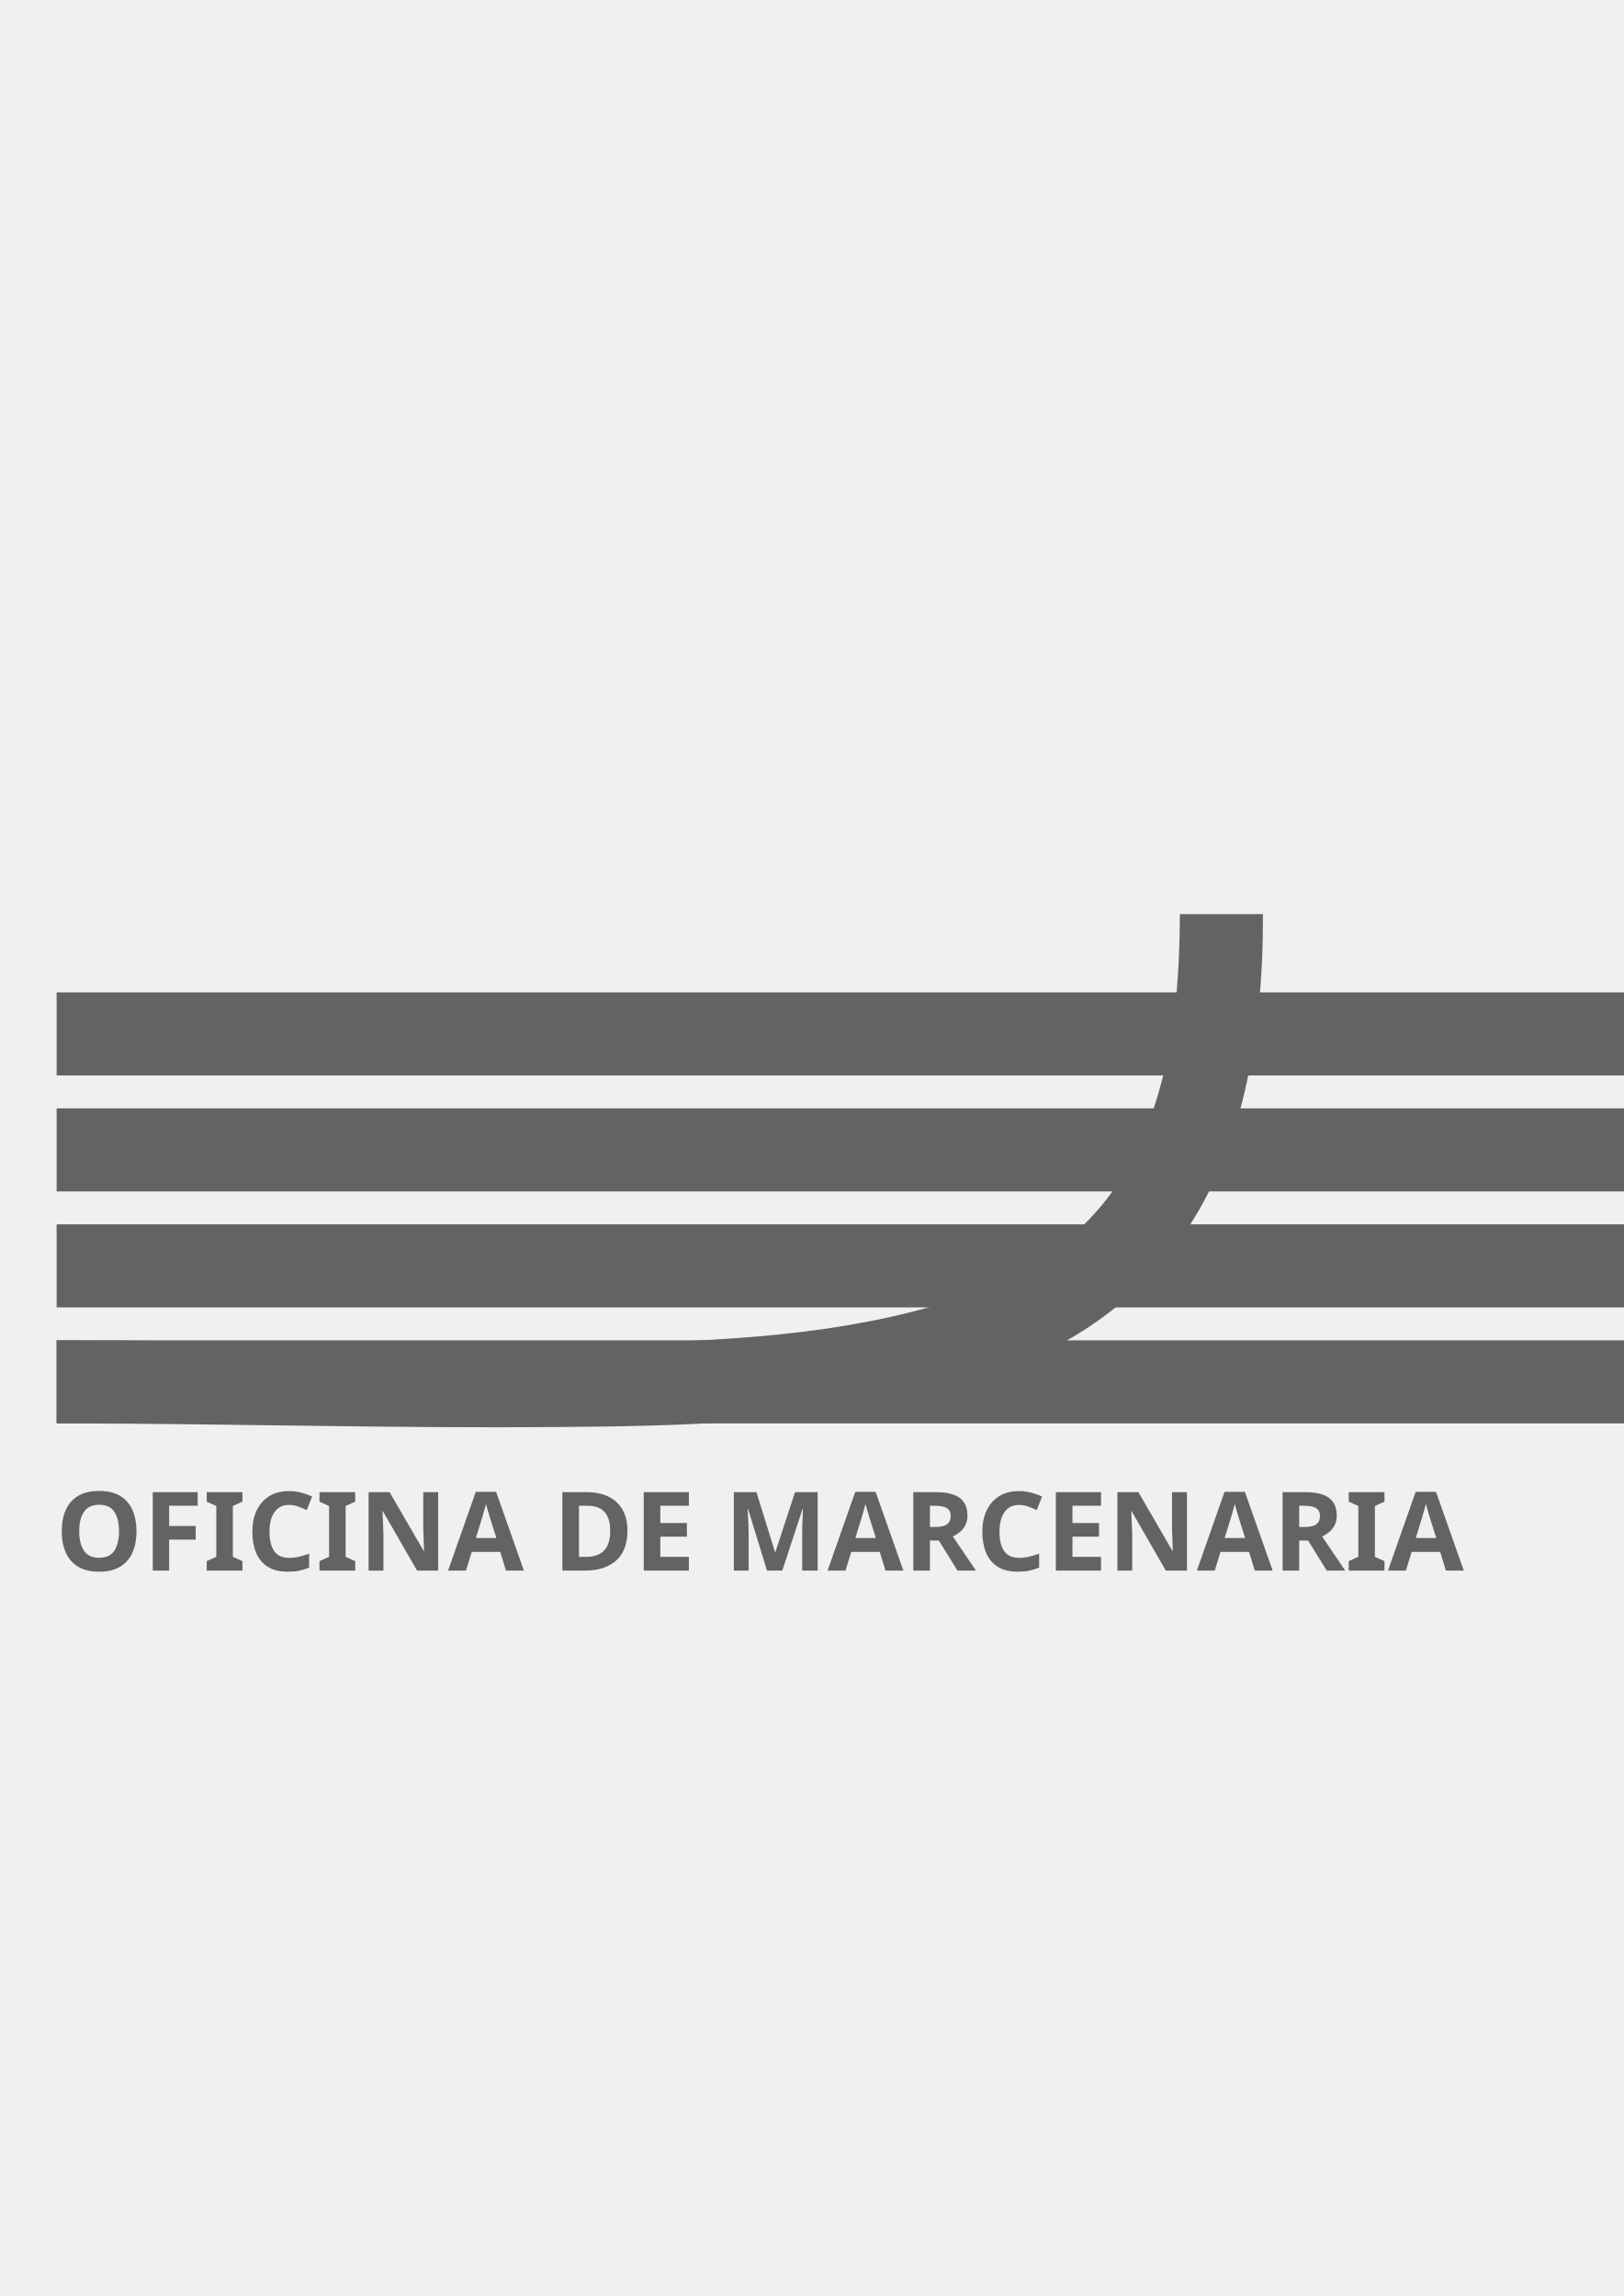
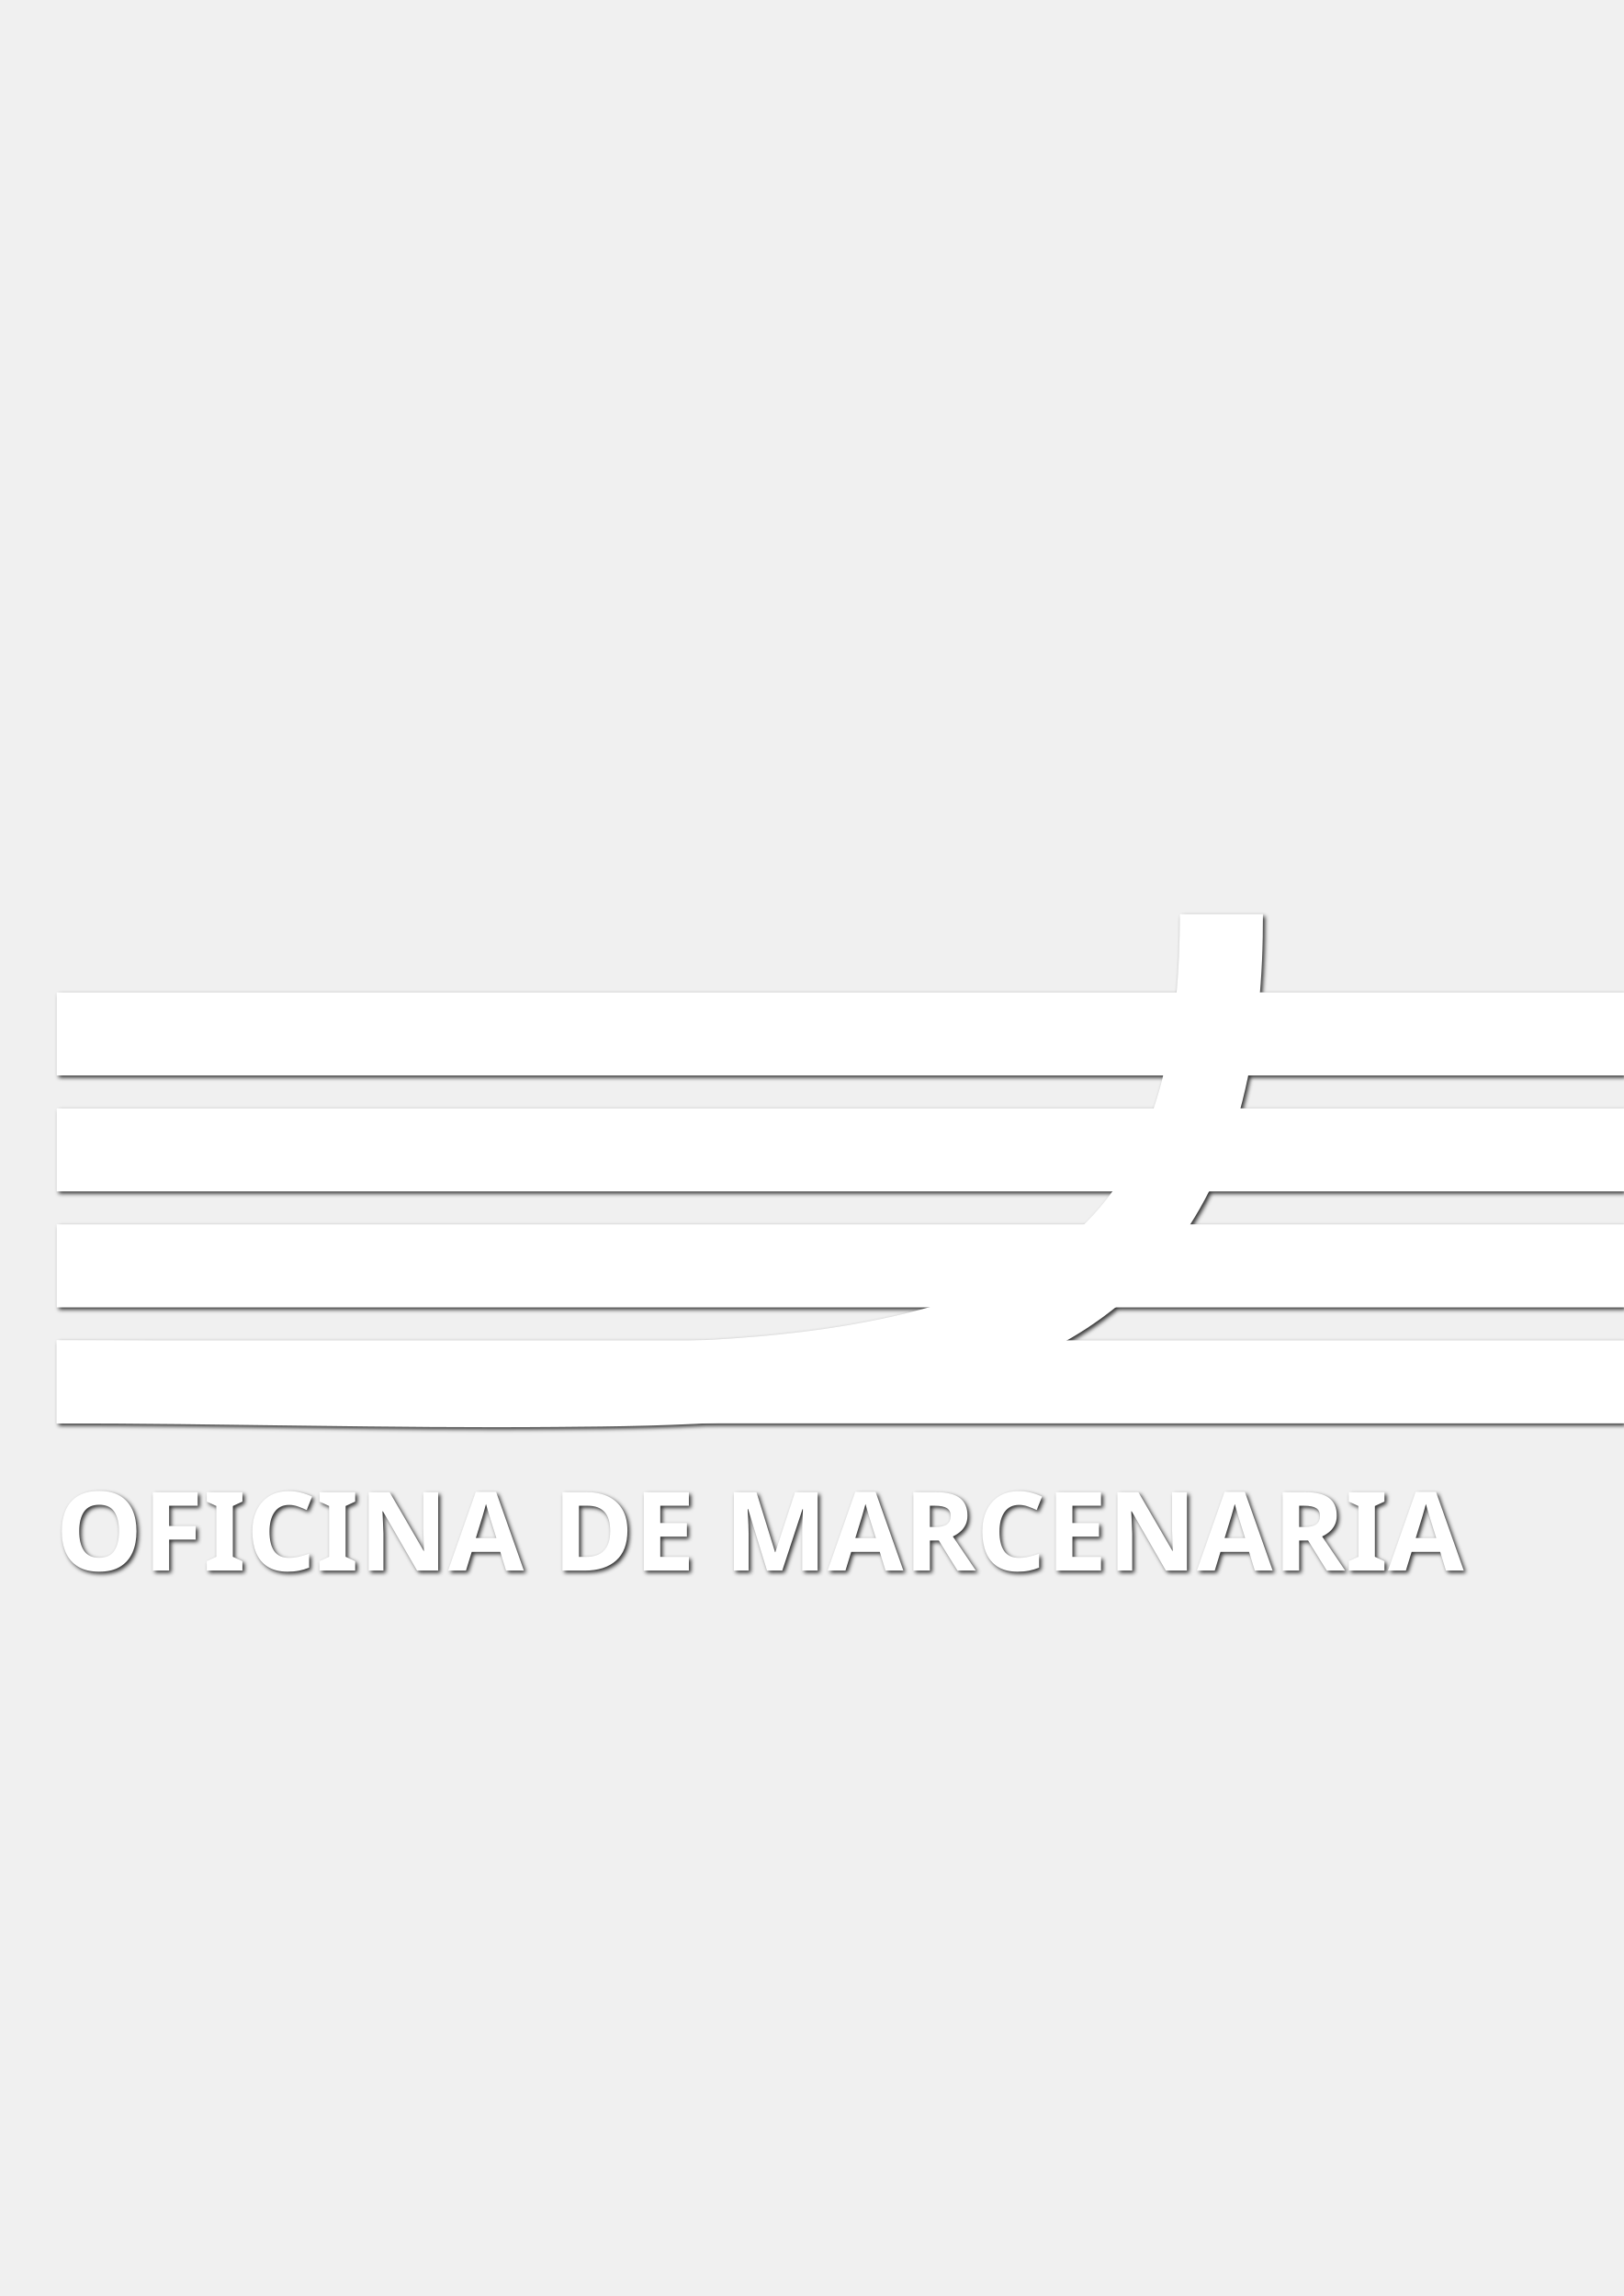
<svg xmlns="http://www.w3.org/2000/svg" width="744.094" height="1052.362" id="svg2" version="1.1">
  <defs id="defs4">
-     </defs>
+     <filter id="filter5327" style="color-interpolation-filters:sRGB;">
+       <feFlood id="feFlood5329" flood-opacity="0.8" flood-color="rgb(0,0,0)" result="flood" />
+       <feComposite id="feComposite5331" in2="SourceGraphic" in="flood" operator="in" result="composite1" />
+       <feGaussianBlur id="feGaussianBlur5333" in="composite" stdDeviation="1" result="blur" />
+       <feOffset id="feOffset5335" dx="1" dy="1" result="offset" />
+       <feComposite id="feComposite5337" in2="offset" in="SourceGraphic" operator="over" result="composite2" />
+     </filter>
+   </defs>
  <g id="layer1">
-     <g id="g3825" style="fill:#636363;fill-opacity:1" transform="matrix(4.115673,0,0,4.115673,-1463.74,-2292.617)">
-       <g id="g3772" style="fill:#636363;fill-opacity:1">
-         <rect style="fill:#636363;fill-opacity:1;stroke:none" id="rect3801" width="181.25" height="9.25" x="361.957" y="667.563" />
-         <rect y="680.48" x="361.957" height="9.25" width="181.25" id="rect3803" style="fill:#636363;fill-opacity:1;stroke:none" />
-         <rect style="fill:#636363;fill-opacity:1;stroke:none" id="rect3805" width="181.25" height="9.25" x="361.957" y="693.396" />
-         <rect y="706.313" x="361.957" height="9.25" width="181.25" id="rect3807" style="fill:#636363;fill-opacity:1;stroke:none" />
-         <path style="fill:#636363;fill-opacity:1;stroke:none" d="m 361.957,706.313 c 18.599,2.6e-4 37.091,0.562 55.476,0.403 13.602,-0.15 27.03,-0.387 39.596,-3.536 0,0 0,0 0,0 4.757,-1.196 9.309,-2.782 13.27,-5.143 3.566,-2.111 6.732,-4.875 9.1,-8.149 0,0 0,-10e-6 0,-10e-6 2.647,-3.585 4.432,-7.931 5.626,-12.509 1.524,-5.883 1.984,-12.155 2.002,-18.533 l 9.25,0 c 0.018,6.852 -0.538,13.887 -2.29,20.823 -1.373,5.469 -3.653,10.868 -7.111,15.665 -3.203,4.374 -7.295,7.978 -11.88,10.672 -5.013,2.928 -10.392,4.852 -15.748,6.155 -10e-6,0 -10e-6,0 -10e-6,0 -13.917,3.395 -28.059,3.721 -41.735,3.805 -18.625,0.159 -37.143,-0.402 -55.555,-0.402 0,-3.083 0,-6.167 0,-9.25 z" id="rect3819" />
+     <g id="g3837">
+       <g transform="matrix(4.115673,0,0,4.115673,-1463.74,-2292.617)" style="fill:#636363;fill-opacity:1" id="g3825">
+         <g style="fill:#aa4400;fill-opacity:1" id="g3772">
+           <g id="g3855" transform="translate(-6.074341,328.5004)">
+             <g id="g3877" transform="translate(18.70897,-1.700816)">
+               <path style="fill:#aa4400;fill-opacity:1;stroke:none" d="m 614.688,1772.969 c -0.032,11.453 -0.406,22.841 -1.344,34.031 l -259.375,0 0,38.094 253.531,0 c -0.329,1.389 -0.674,2.777 -1.031,4.156 -3.592,13.77 -8.498,27.036 -15.125,38.938 l -237.375,0 0,38.062 203.906,0 c -3.85,2.873 -7.881,5.574 -12.031,8.031 -16.299,9.717 -35.017,16.235 -54.594,21.156 -31.183,7.814 -63.67,11.258 -96.812,12.906 l -41.529,0 0.033,38.062 416.997,0 0,-38.062 -207,0 c 0.752,-0.426 1.502,-0.845 2.25,-1.281 17.78,-10.445 33.751,-24.199 46.562,-40.812 l 158.188,0 0,-38.062 -136.375,0 c 4.056,-9.652 7.283,-19.545 9.781,-29.5 1.141,-4.518 2.158,-9.059 3.062,-13.594 l 123.531,0 0,-38.094 -118.375,0 c 0.884,-11.411 1.248,-22.786 1.219,-34.031 z" transform="matrix(0.2429737,0,0,0.2429737,337.6701,228.0592)" id="rect3859" />
+             </g>
+           </g>
+         </g>
+       </g>
+       <g id="g3899" style="fill:#ffffff;filter:url(#filter5327)">
+         <g id="g3848" style="fill:#ffffff;fill-opacity:1" transform="matrix(4.115673,0,0,4.115673,-1463.74,-2292.617)">
+           <rect y="667.563" x="361.957" height="9.25" width="181.25" id="rect3801" style="fill:#ffffff;fill-opacity:1;stroke:none" />
+           <rect style="fill:#ffffff;fill-opacity:1;stroke:none" id="rect3803" width="181.25" height="9.25" x="361.957" y="680.48" />
+           <rect y="693.396" x="361.957" height="9.25" width="181.25" id="rect3805" style="fill:#ffffff;fill-opacity:1;stroke:none" />
+           <rect style="fill:#ffffff;fill-opacity:1;stroke:none" id="rect3807" width="181.25" height="9.25" x="361.957" y="706.313" />
+           <path id="rect3819" d="m 361.957,706.313 c 18.599,2.6e-4 37.091,0.562 55.476,0.403 13.602,-0.15 27.03,-0.387 39.596,-3.536 0,0 0,0 0,0 4.757,-1.196 9.309,-2.782 13.27,-5.143 3.566,-2.111 6.732,-4.875 9.1,-8.149 0,0 0,-10e-6 0,-10e-6 2.647,-3.585 4.432,-7.931 5.626,-12.509 1.524,-5.883 1.984,-12.155 2.002,-18.533 l 9.25,0 c 0.018,6.852 -0.538,13.887 -2.29,20.823 -1.373,5.469 -3.653,10.868 -7.111,15.665 -3.203,4.374 -7.295,7.978 -11.88,10.672 -5.013,2.928 -10.392,4.852 -15.748,6.155 -10e-6,0 -10e-6,0 -10e-6,0 -13.917,3.395 -28.059,3.721 -41.735,3.805 -18.625,0.159 -37.143,-0.402 -55.555,-0.402 0,-3.083 0,-6.167 0,-9.25 z" style="fill:#ffffff;fill-opacity:1;stroke:none" />
+         </g>
+         <text xml:space="preserve" style="font-size:143.903px;font-style:normal;font-variant:normal;font-weight:bold;font-stretch:normal;line-height:125%;letter-spacing:0px;word-spacing:0px;fill:#ffffff;fill-opacity:1;stroke:none;font-family:Daumier Comique 1836;-inkscape-font-specification:Verdana Bold" x="25.381" y="719.88" id="text3840">
+           <tspan id="tspan3842" x="25.381" y="719.88" style="font-size:50.366px;font-style:normal;font-variant:normal;font-weight:bold;font-stretch:normal;fill:#ffffff;fill-opacity:1;font-family:Verdana;-inkscape-font-specification:Verdana Bold">OFICINA DE MARCENARIA</tspan>
+         </text>
      </g>
    </g>
-     <text xml:space="preserve" style="font-size:143.903px;font-style:normal;font-variant:normal;font-weight:bold;font-stretch:normal;line-height:125%;letter-spacing:0px;word-spacing:0px;fill:#636363;fill-opacity:1;stroke:none;font-family:Daumier Comique 1836;-inkscape-font-specification:Verdana Bold" x="25.381" y="719.88" id="text3840">
-       <tspan id="tspan3842" x="25.381" y="719.88" style="font-size:50.366px;font-style:normal;font-variant:normal;font-weight:bold;font-stretch:normal;fill:#636363;fill-opacity:1;font-family:Verdana;-inkscape-font-specification:Verdana Bold">OFICINA DE MARCENARIA</tspan>
-     </text>
  </g>
</svg>
